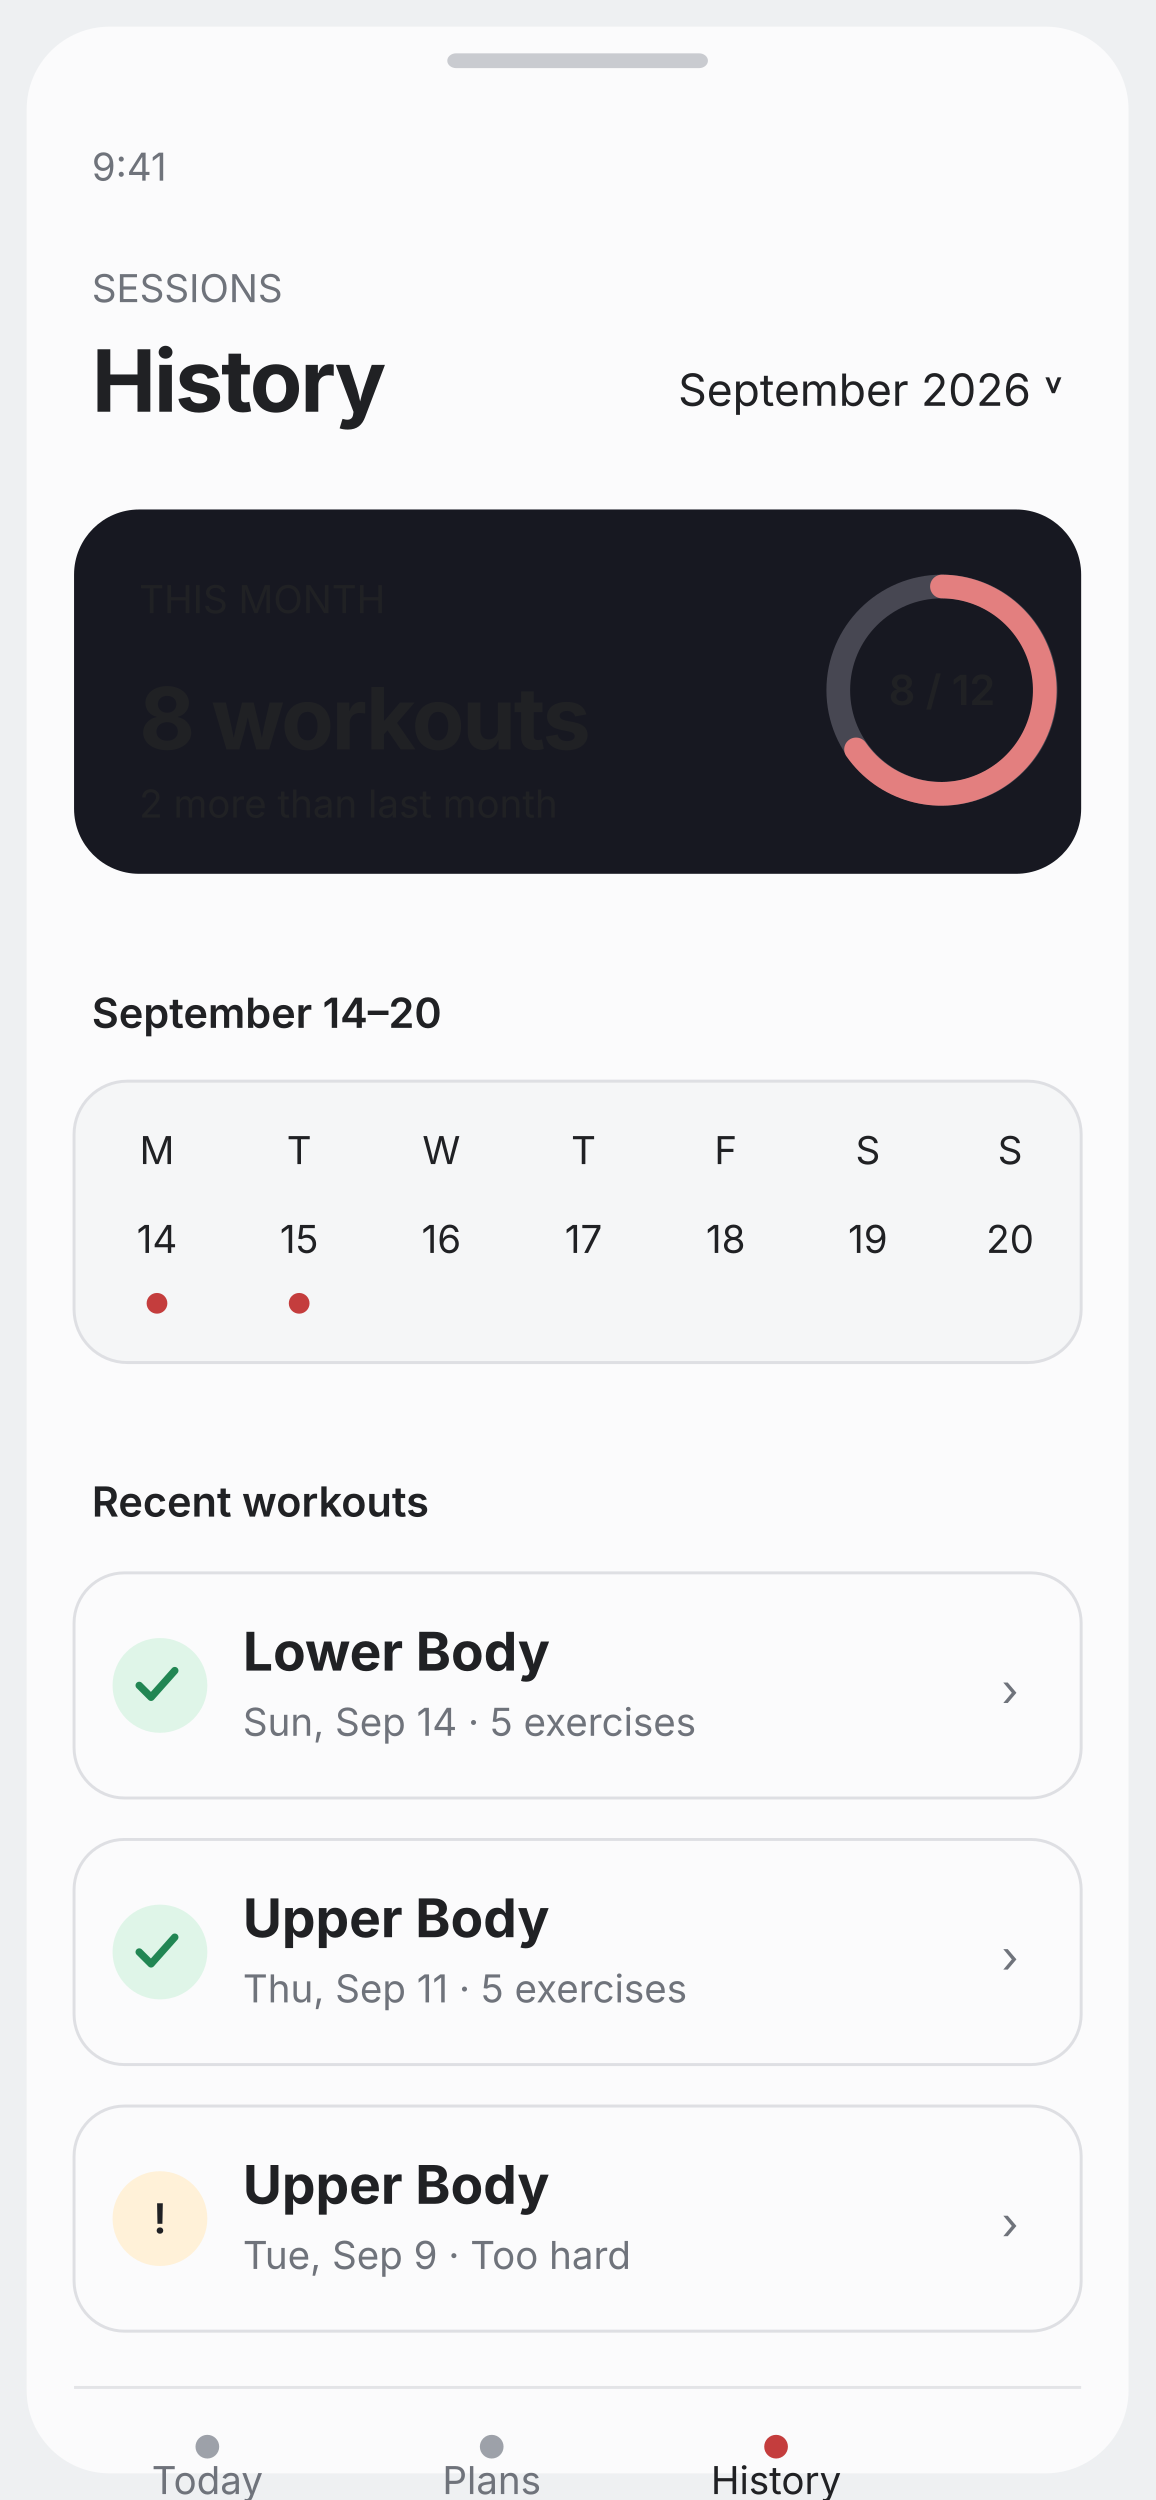
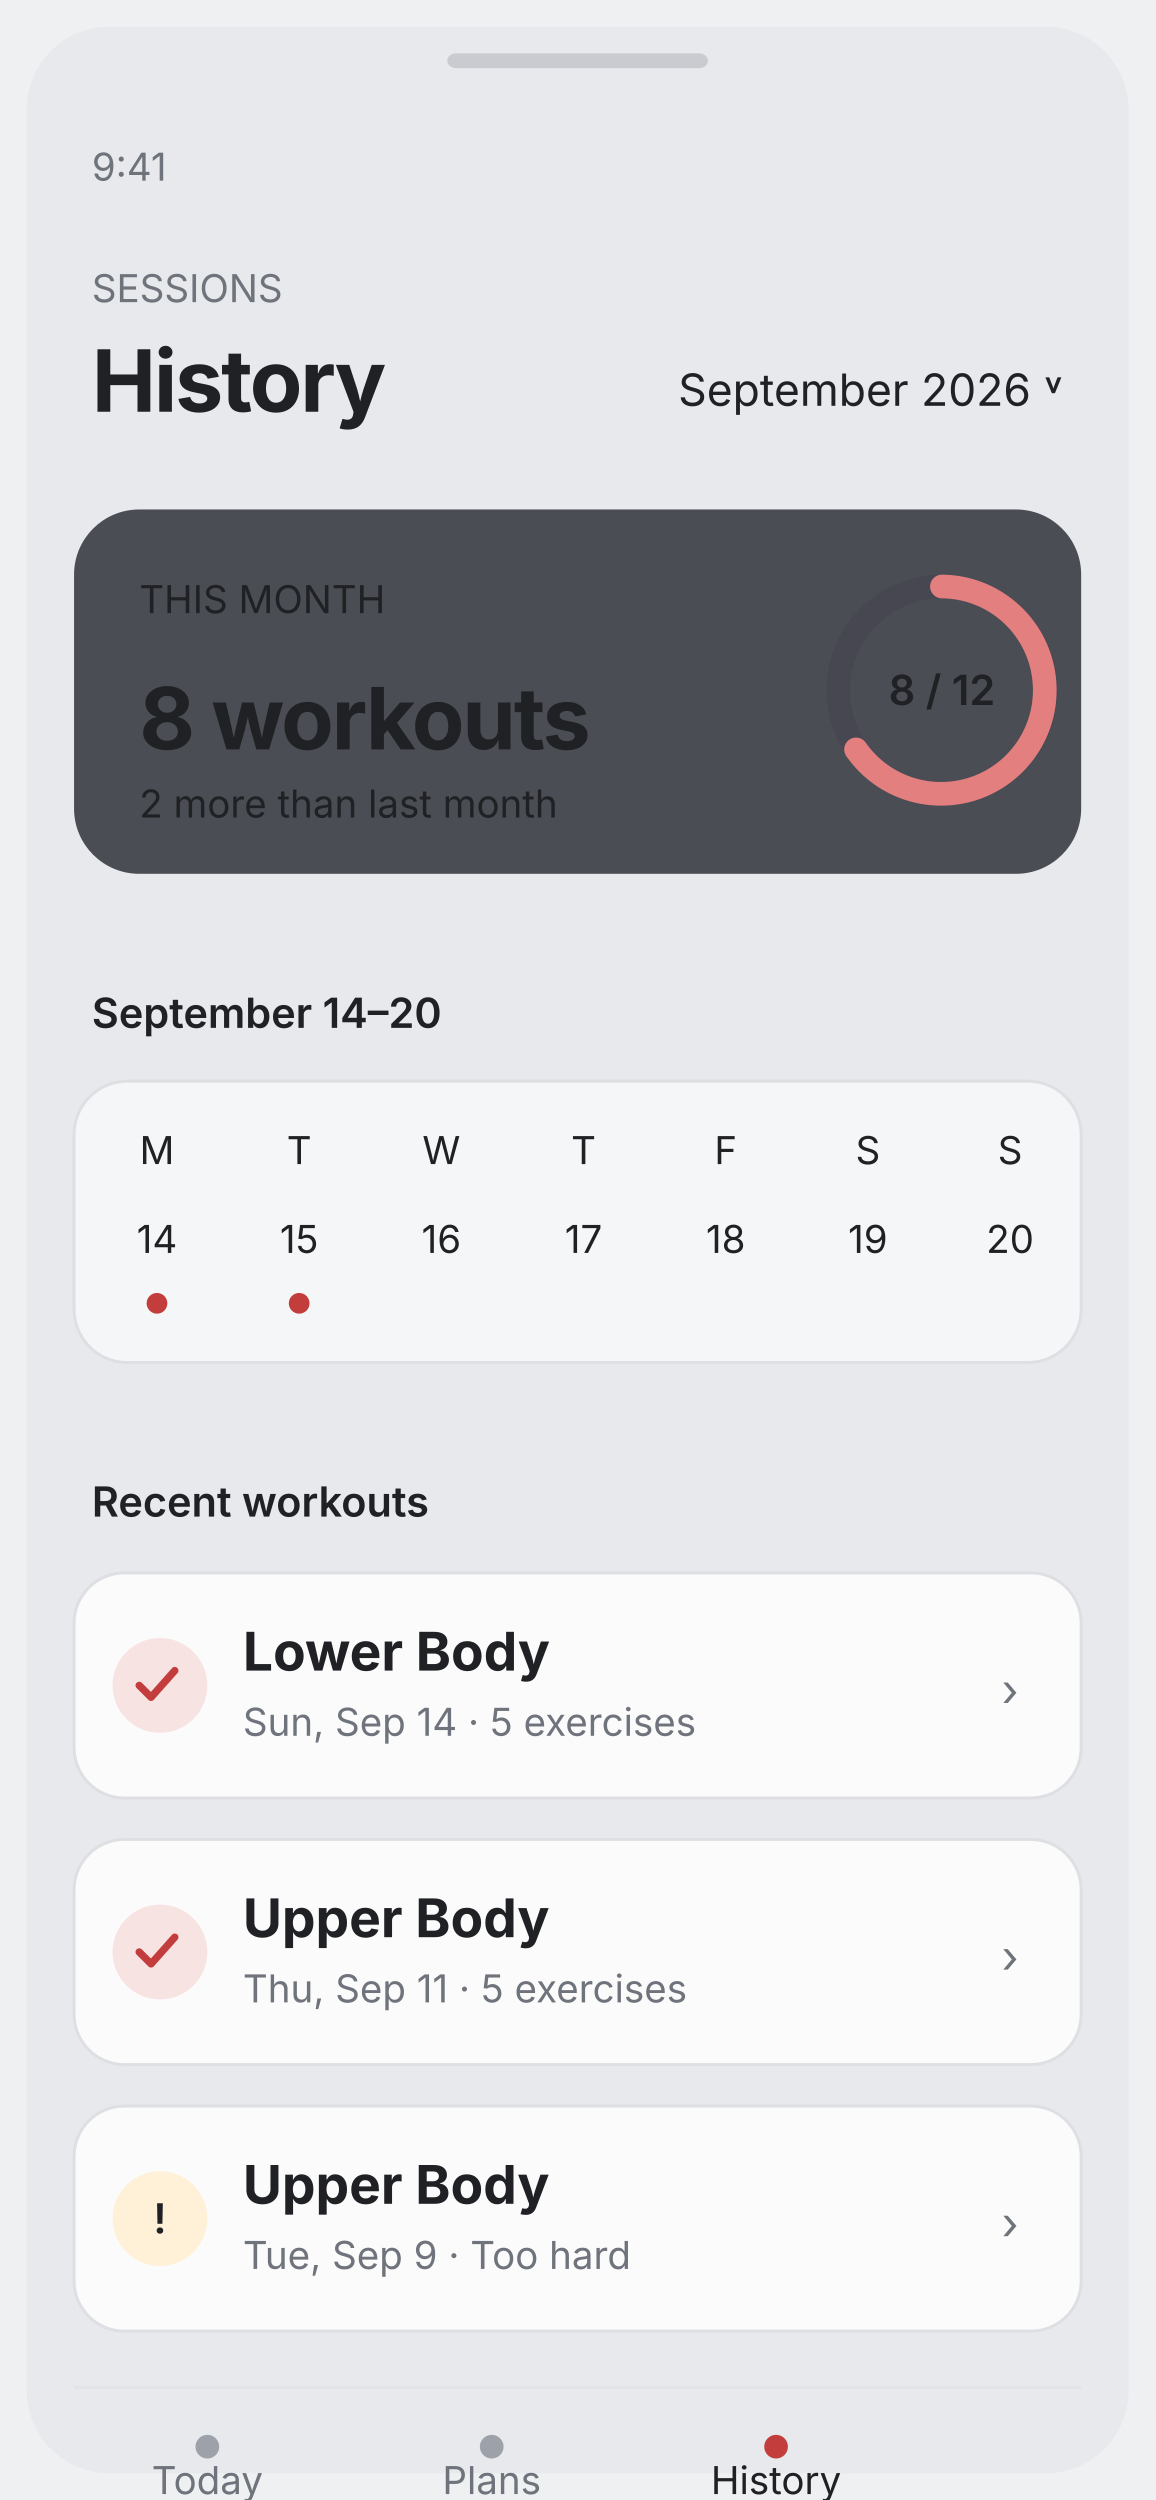
<svg xmlns="http://www.w3.org/2000/svg" width="390" height="844" viewBox="0 0 390 844" role="img" aria-labelledby="title desc">
  <style>
    text { font-family: Inter, ui-sans-serif, system-ui, -apple-system, BlinkMacSystemFont, "Segoe UI", sans-serif; fill: #202124; }
    .muted { fill: #6f737b; }
    .small { font-size: 13px; }
    .body { font-size: 15px; }
    .label { font-size: 14px; font-weight: 600; }
    .title { font-size: 29px; font-weight: 750; letter-spacing: -0.7px; }
    .card-title { font-size: 18px; font-weight: 700; }
  </style>
  <rect width="390" height="844" fill="#eef0f2" />
-   <rect x="9" y="9" width="372" height="826" rx="28" fill="#fbfbfc" />
+   <rect x="9" y="9" width="372" height="826" rx="28" fill="#e7e9ec" />
  <rect x="151" y="18" width="88" height="5" rx="3" fill="#c9cbd0" />
  <text x="31" y="61" class="small muted">9:41</text>
  <text x="31" y="102" class="small muted">SESSIONS</text>
  <text x="31" y="139" class="title">History</text>
  <text x="359" y="137" class="body" text-anchor="end" fill="#c43d3d">September 2026 ˅</text>
-   <rect x="25" y="172" width="340" height="123" rx="22" fill="#171821" />
+   <rect x="25" y="172" width="340" height="123" rx="22" fill="#4a4d53" />
  <text x="47" y="207" class="small" fill="#efc0c0">THIS MONTH</text>
  <text x="47" y="253" class="title" fill="#ffffff">8 workouts</text>
  <text x="47" y="276" class="small" fill="#d7d7df">2 more than last month</text>
  <circle cx="318" cy="233" r="35" fill="none" stroke="#474752" stroke-width="8" />
  <path d="M318 198a35 35 0 1 1-29 55" fill="none" stroke="#e37f7f" stroke-width="8" stroke-linecap="round" />
  <text x="318" y="238" class="label" text-anchor="middle" fill="#ffffff">8 / 12</text>
  <text x="31" y="347" class="label">September 14–20</text>
  <rect x="25" y="365" width="340" height="95" rx="18" fill="#f5f6f7" stroke="#dedfe3" />
  <g class="small muted" text-anchor="middle">
    <text x="53" y="393">M</text>
    <text x="101" y="393">T</text>
    <text x="149" y="393">W</text>
    <text x="197" y="393">T</text>
    <text x="245" y="393">F</text>
    <text x="293" y="393">S</text>
    <text x="341" y="393">S</text>
  </g>
  <g class="small" text-anchor="middle">
    <text x="53" y="423">14</text>
    <text x="101" y="423">15</text>
    <text x="149" y="423">16</text>
    <text x="197" y="423">17</text>
    <text x="245" y="423">18</text>
    <text x="293" y="423">19</text>
    <text x="341" y="423">20</text>
  </g>
  <circle cx="53" cy="440" r="3.5" fill="#c43d3d" />
  <circle cx="101" cy="440" r="3.5" fill="#c43d3d" />
  <text x="31" y="512" class="label">Recent workouts</text>
  <rect x="25" y="531" width="340" height="76" rx="17" fill="#fbfbfc" stroke="#dedfe3" />
-   <circle cx="54" cy="569" r="16" fill="#dff5e8" />
-   <path d="M47 569l4 4 8-9" fill="none" stroke="#218653" stroke-width="2.5" stroke-linecap="round" stroke-linejoin="round" />
+   <circle cx="54" cy="569" r="16" fill="#f8e3e3" />
+   <path d="M47 569l4 4 8-9" fill="none" stroke="#c43d3d" stroke-width="2.5" stroke-linecap="round" stroke-linejoin="round" />
  <text x="82" y="564" class="card-title">Lower Body</text>
  <text x="82" y="586" class="small muted">Sun, Sep 14  ·  5 exercises</text>
  <text x="341" y="576" class="body muted" text-anchor="middle">›</text>
  <rect x="25" y="621" width="340" height="76" rx="17" fill="#fbfbfc" stroke="#dedfe3" />
-   <circle cx="54" cy="659" r="16" fill="#dff5e8" />
-   <path d="M47 659l4 4 8-9" fill="none" stroke="#218653" stroke-width="2.5" stroke-linecap="round" stroke-linejoin="round" />
+   <circle cx="54" cy="659" r="16" fill="#f8e3e3" />
+   <path d="M47 659l4 4 8-9" fill="none" stroke="#c43d3d" stroke-width="2.5" stroke-linecap="round" stroke-linejoin="round" />
  <text x="82" y="654" class="card-title">Upper Body</text>
  <text x="82" y="676" class="small muted">Thu, Sep 11  ·  5 exercises</text>
  <text x="341" y="666" class="body muted" text-anchor="middle">›</text>
  <rect x="25" y="711" width="340" height="76" rx="17" fill="#fbfbfc" stroke="#dedfe3" />
  <circle cx="54" cy="749" r="16" fill="#fff1d8" />
  <text x="54" y="754" class="label" text-anchor="middle" fill="#a86d14">!</text>
  <text x="82" y="744" class="card-title">Upper Body</text>
  <text x="82" y="766" class="small muted">Tue, Sep 9  ·  Too hard</text>
  <text x="341" y="756" class="body muted" text-anchor="middle">›</text>
  <line x1="25" y1="806" x2="365" y2="806" stroke="#e3e4e7" />
  <g text-anchor="middle">
    <circle cx="70" cy="826" r="4" fill="#9da1a9" />
    <text x="70" y="842" class="small muted">Today</text>
    <circle cx="166" cy="826" r="4" fill="#9da1a9" />
    <text x="166" y="842" class="small muted">Plans</text>
    <circle cx="262" cy="826" r="4" fill="#c43d3d" />
    <text x="262" y="842" class="small" fill="#c43d3d">History</text>
  </g>
</svg>
